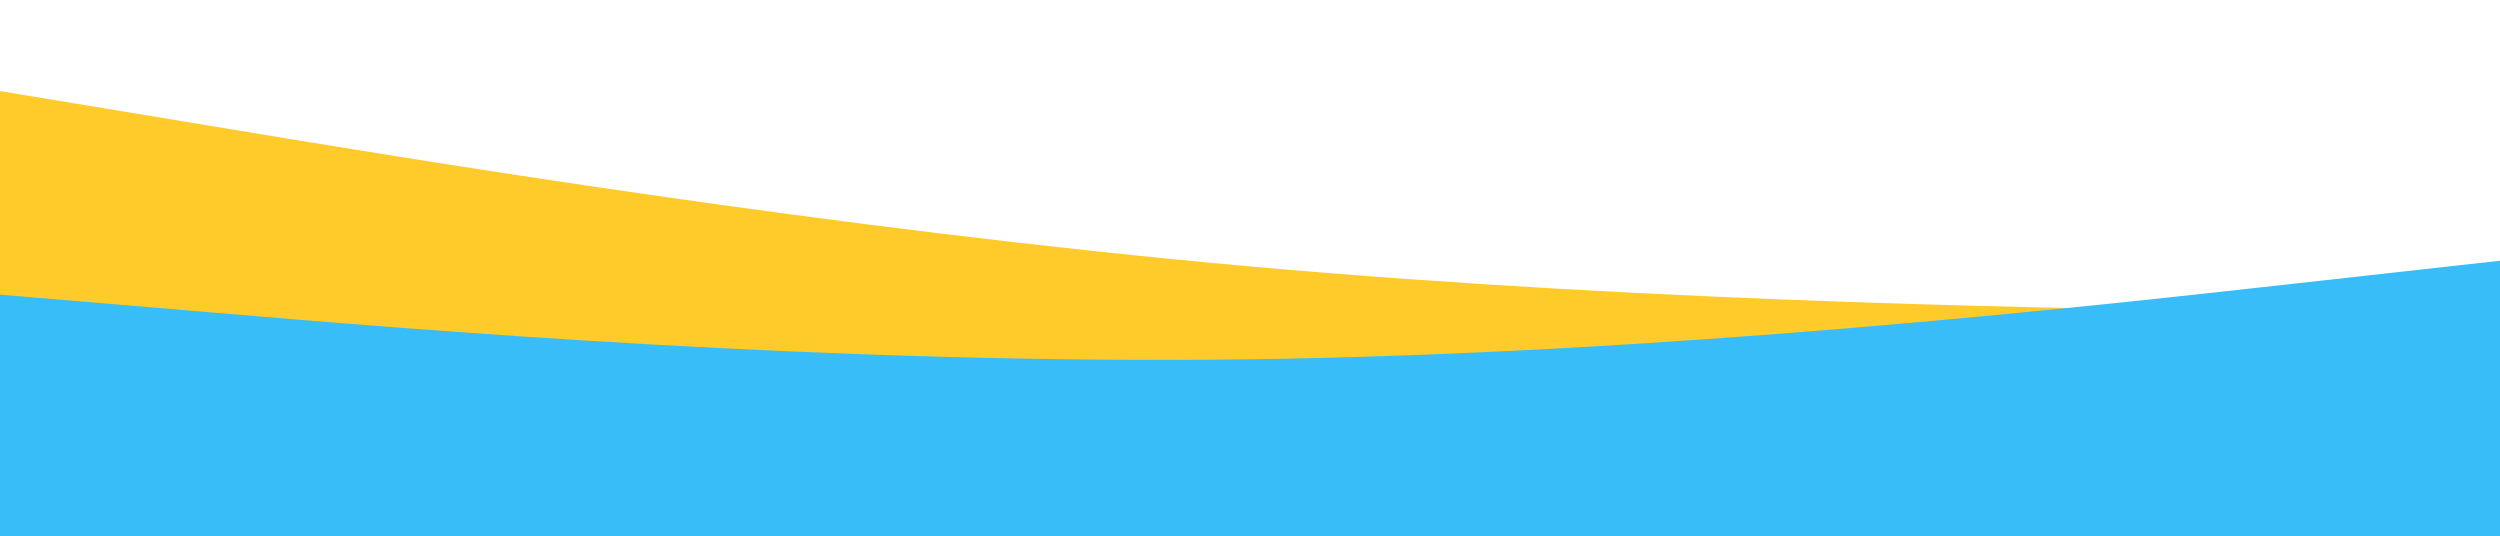
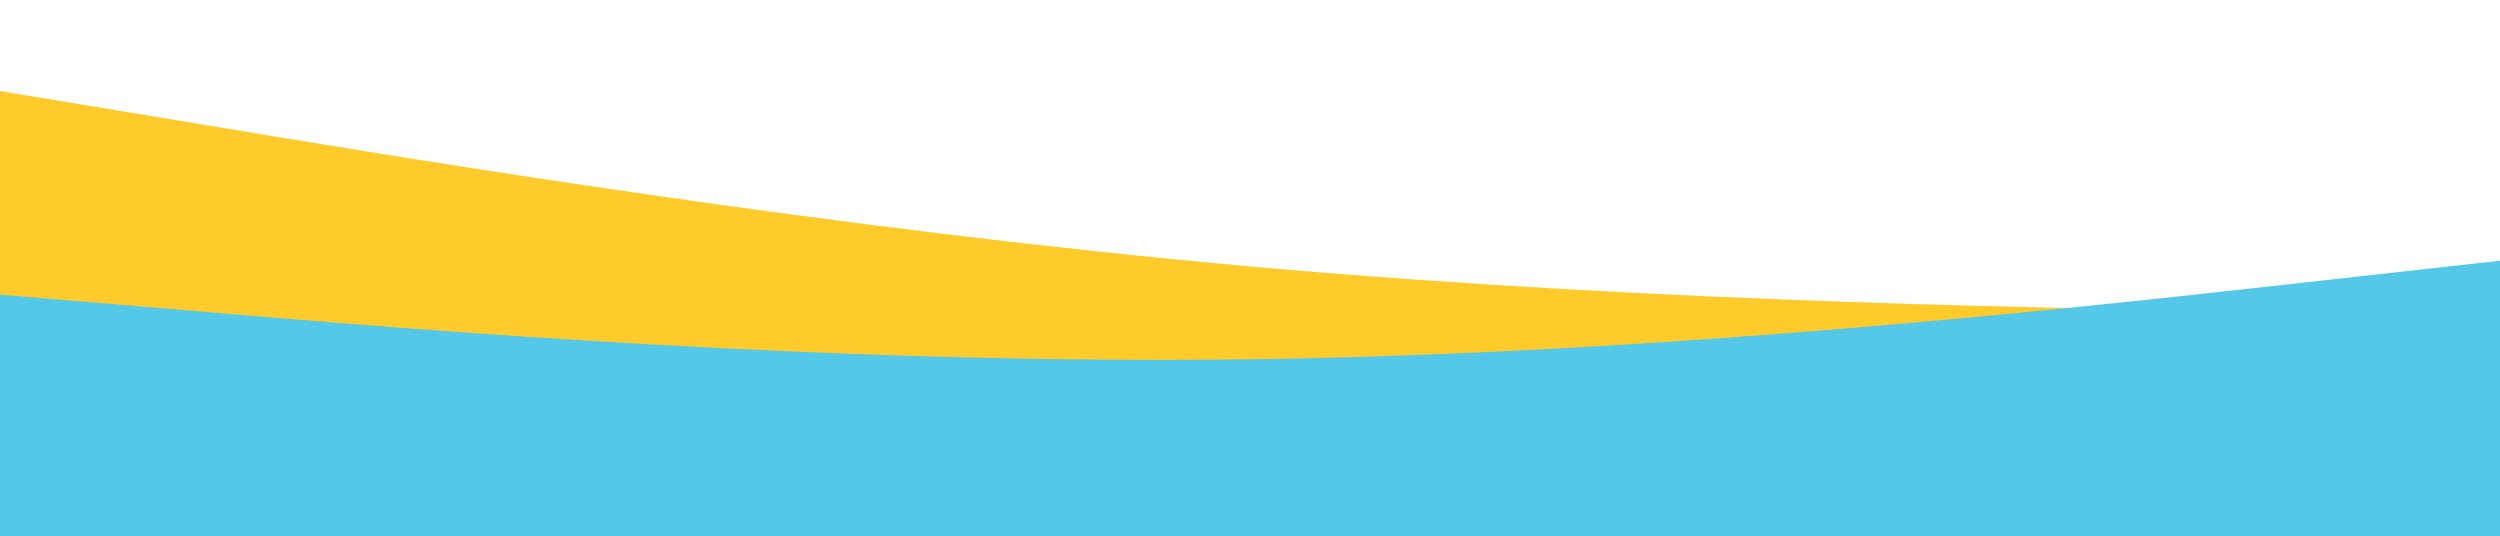
<svg xmlns="http://www.w3.org/2000/svg" id="visual" viewBox="0 0 1400 300" width="1400" height="300" version="1.1">
  <path d="M0 51L116.7 70.3C233.3 89.7 466.7 128.3 700 149.2C933.3 170 1166.7 173 1283.3 174.5L1400 176L1400 301L1283.3 301C1166.7 301 933.3 301 700 301C466.7 301 233.3 301 116.7 301L0 301Z" fill="#ffcb2b" />
-   <path d="M0 165L116.7 174.8C233.3 184.7 466.7 204.3 700 201.2C933.3 198 1166.7 172 1283.3 159L1400 146L1400 301L1283.3 301C1166.7 301 933.3 301 700 301C466.7 301 233.3 301 116.7 301L0 301Z" fill="#38bdf8" />
+   <path d="M0 165L116.7 174.8C233.3 184.7 466.7 204.3 700 201.2C933.3 198 1166.7 172 1283.3 159L1400 146L1400 301L1283.3 301C1166.7 301 933.3 301 700 301C466.7 301 233.3 301 116.7 301L0 301Z" fill="#54C8E8" />
</svg>
